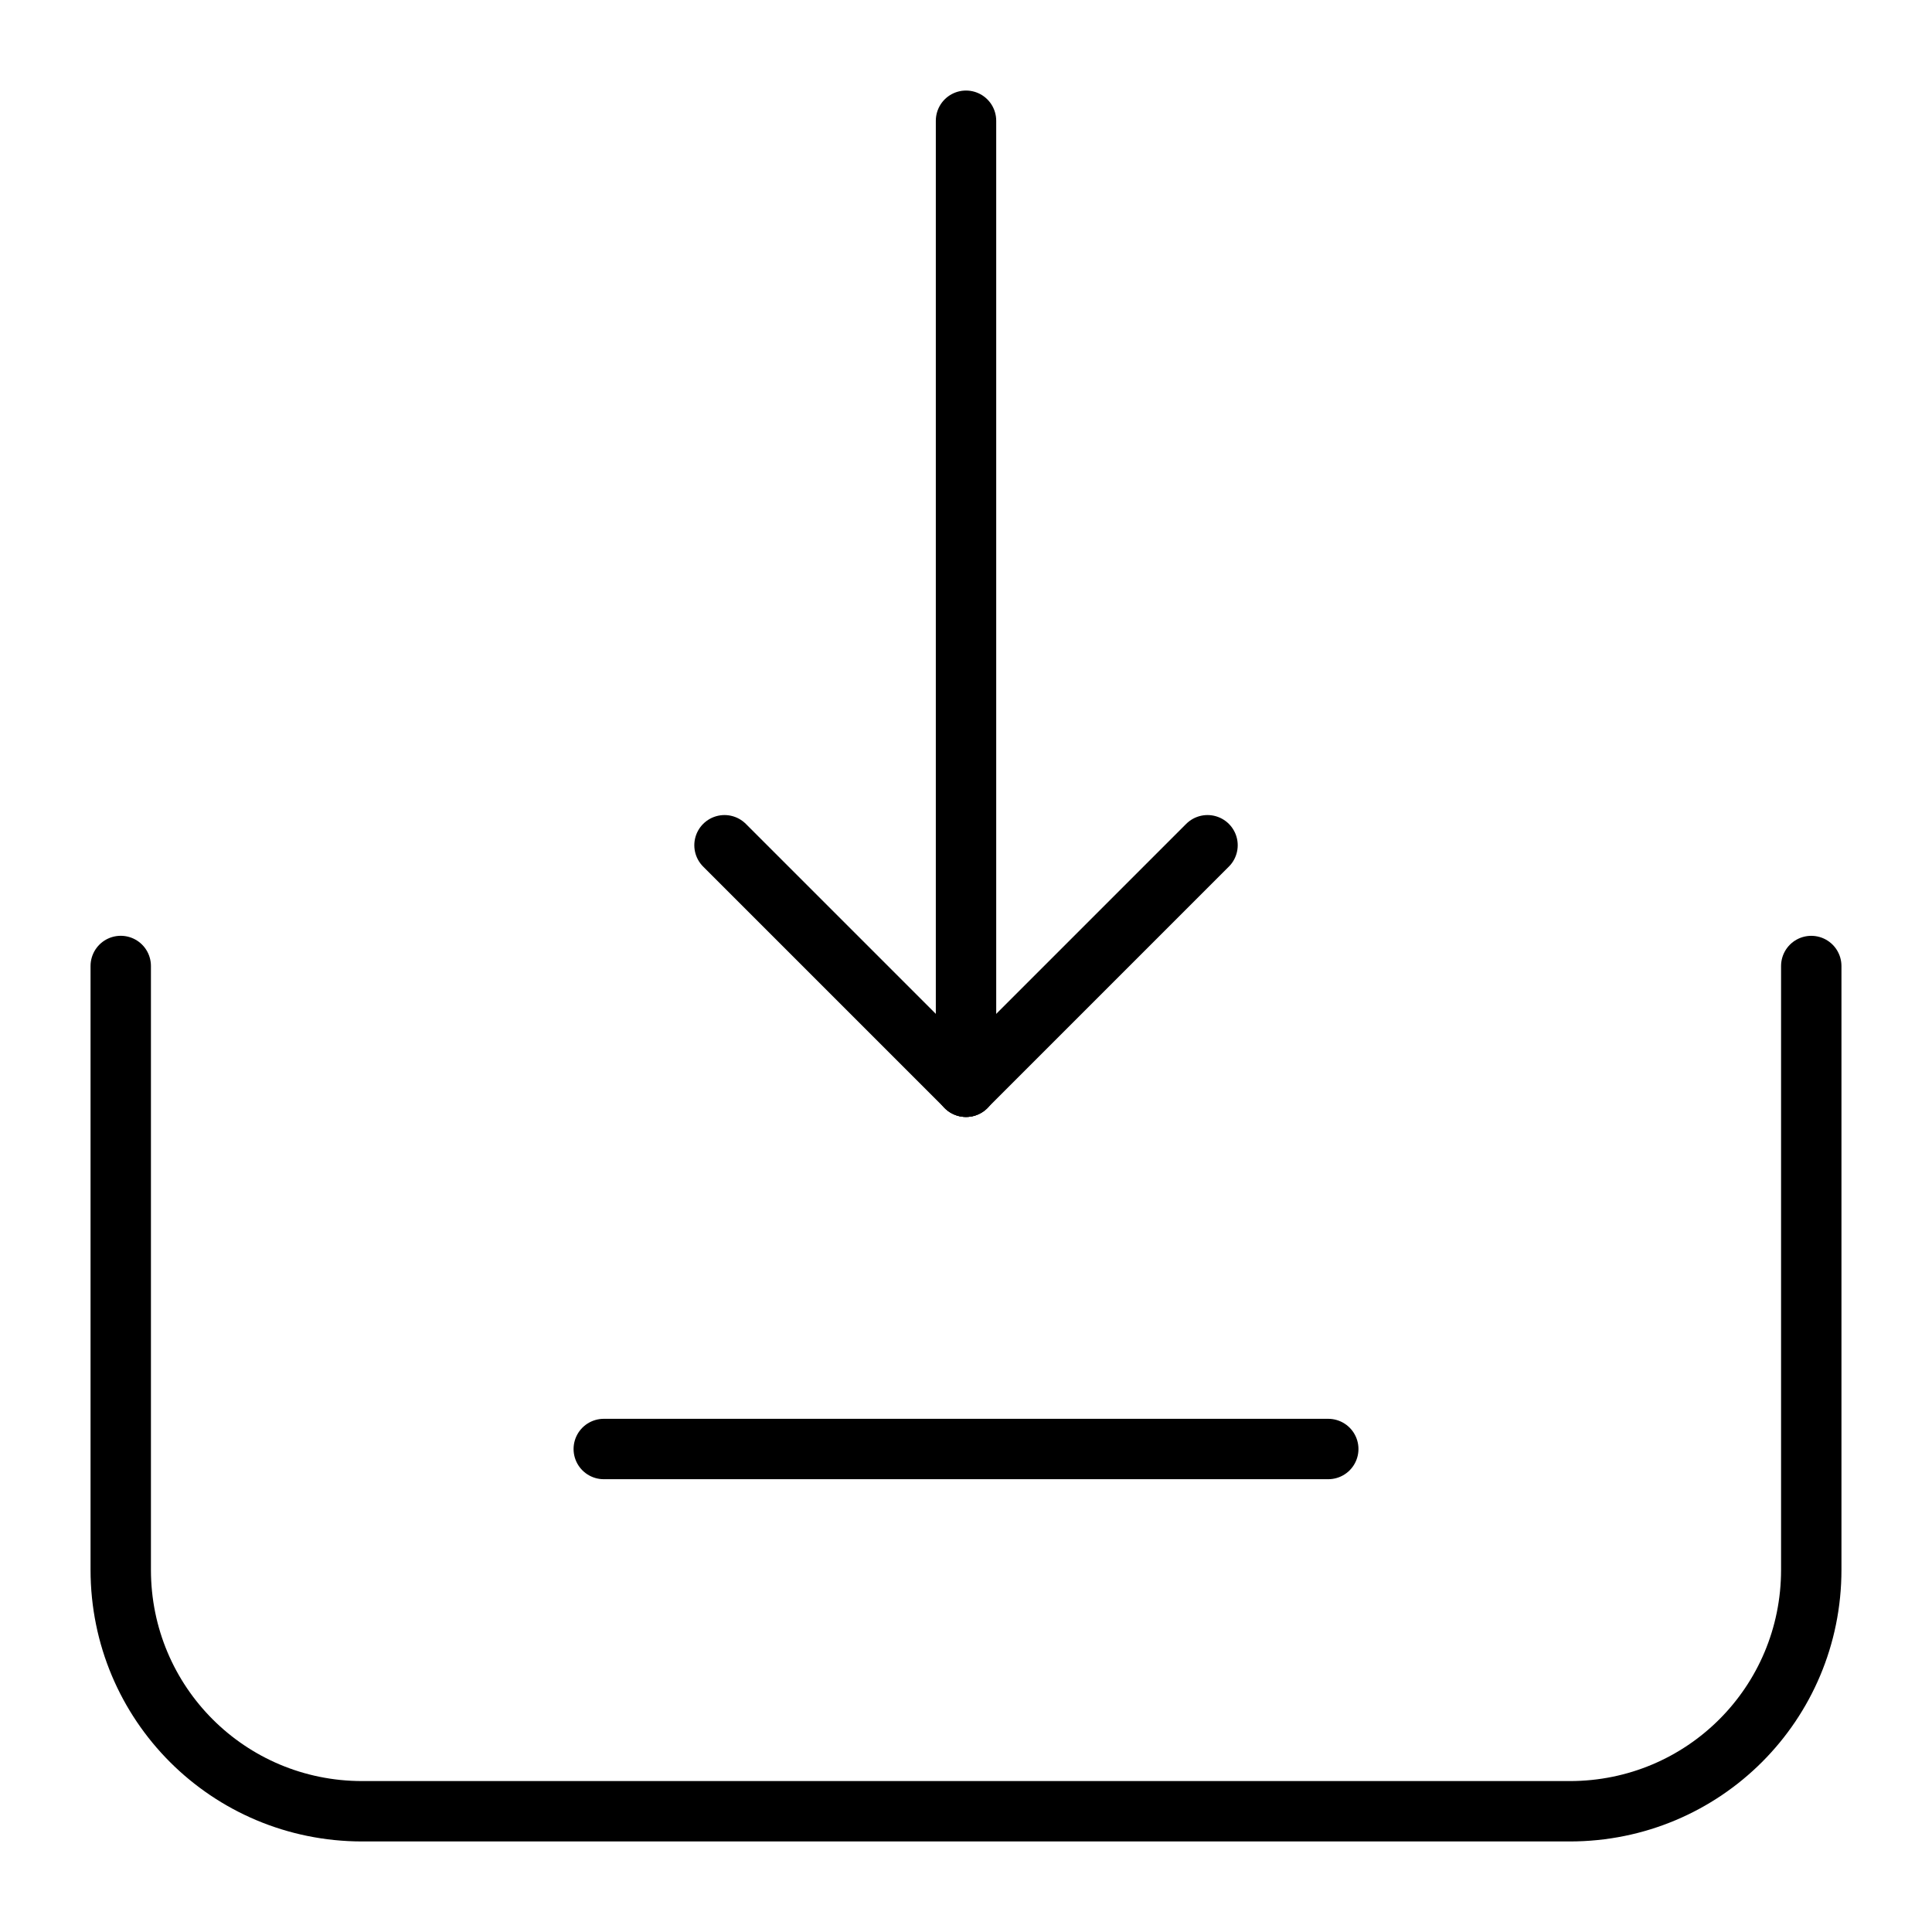
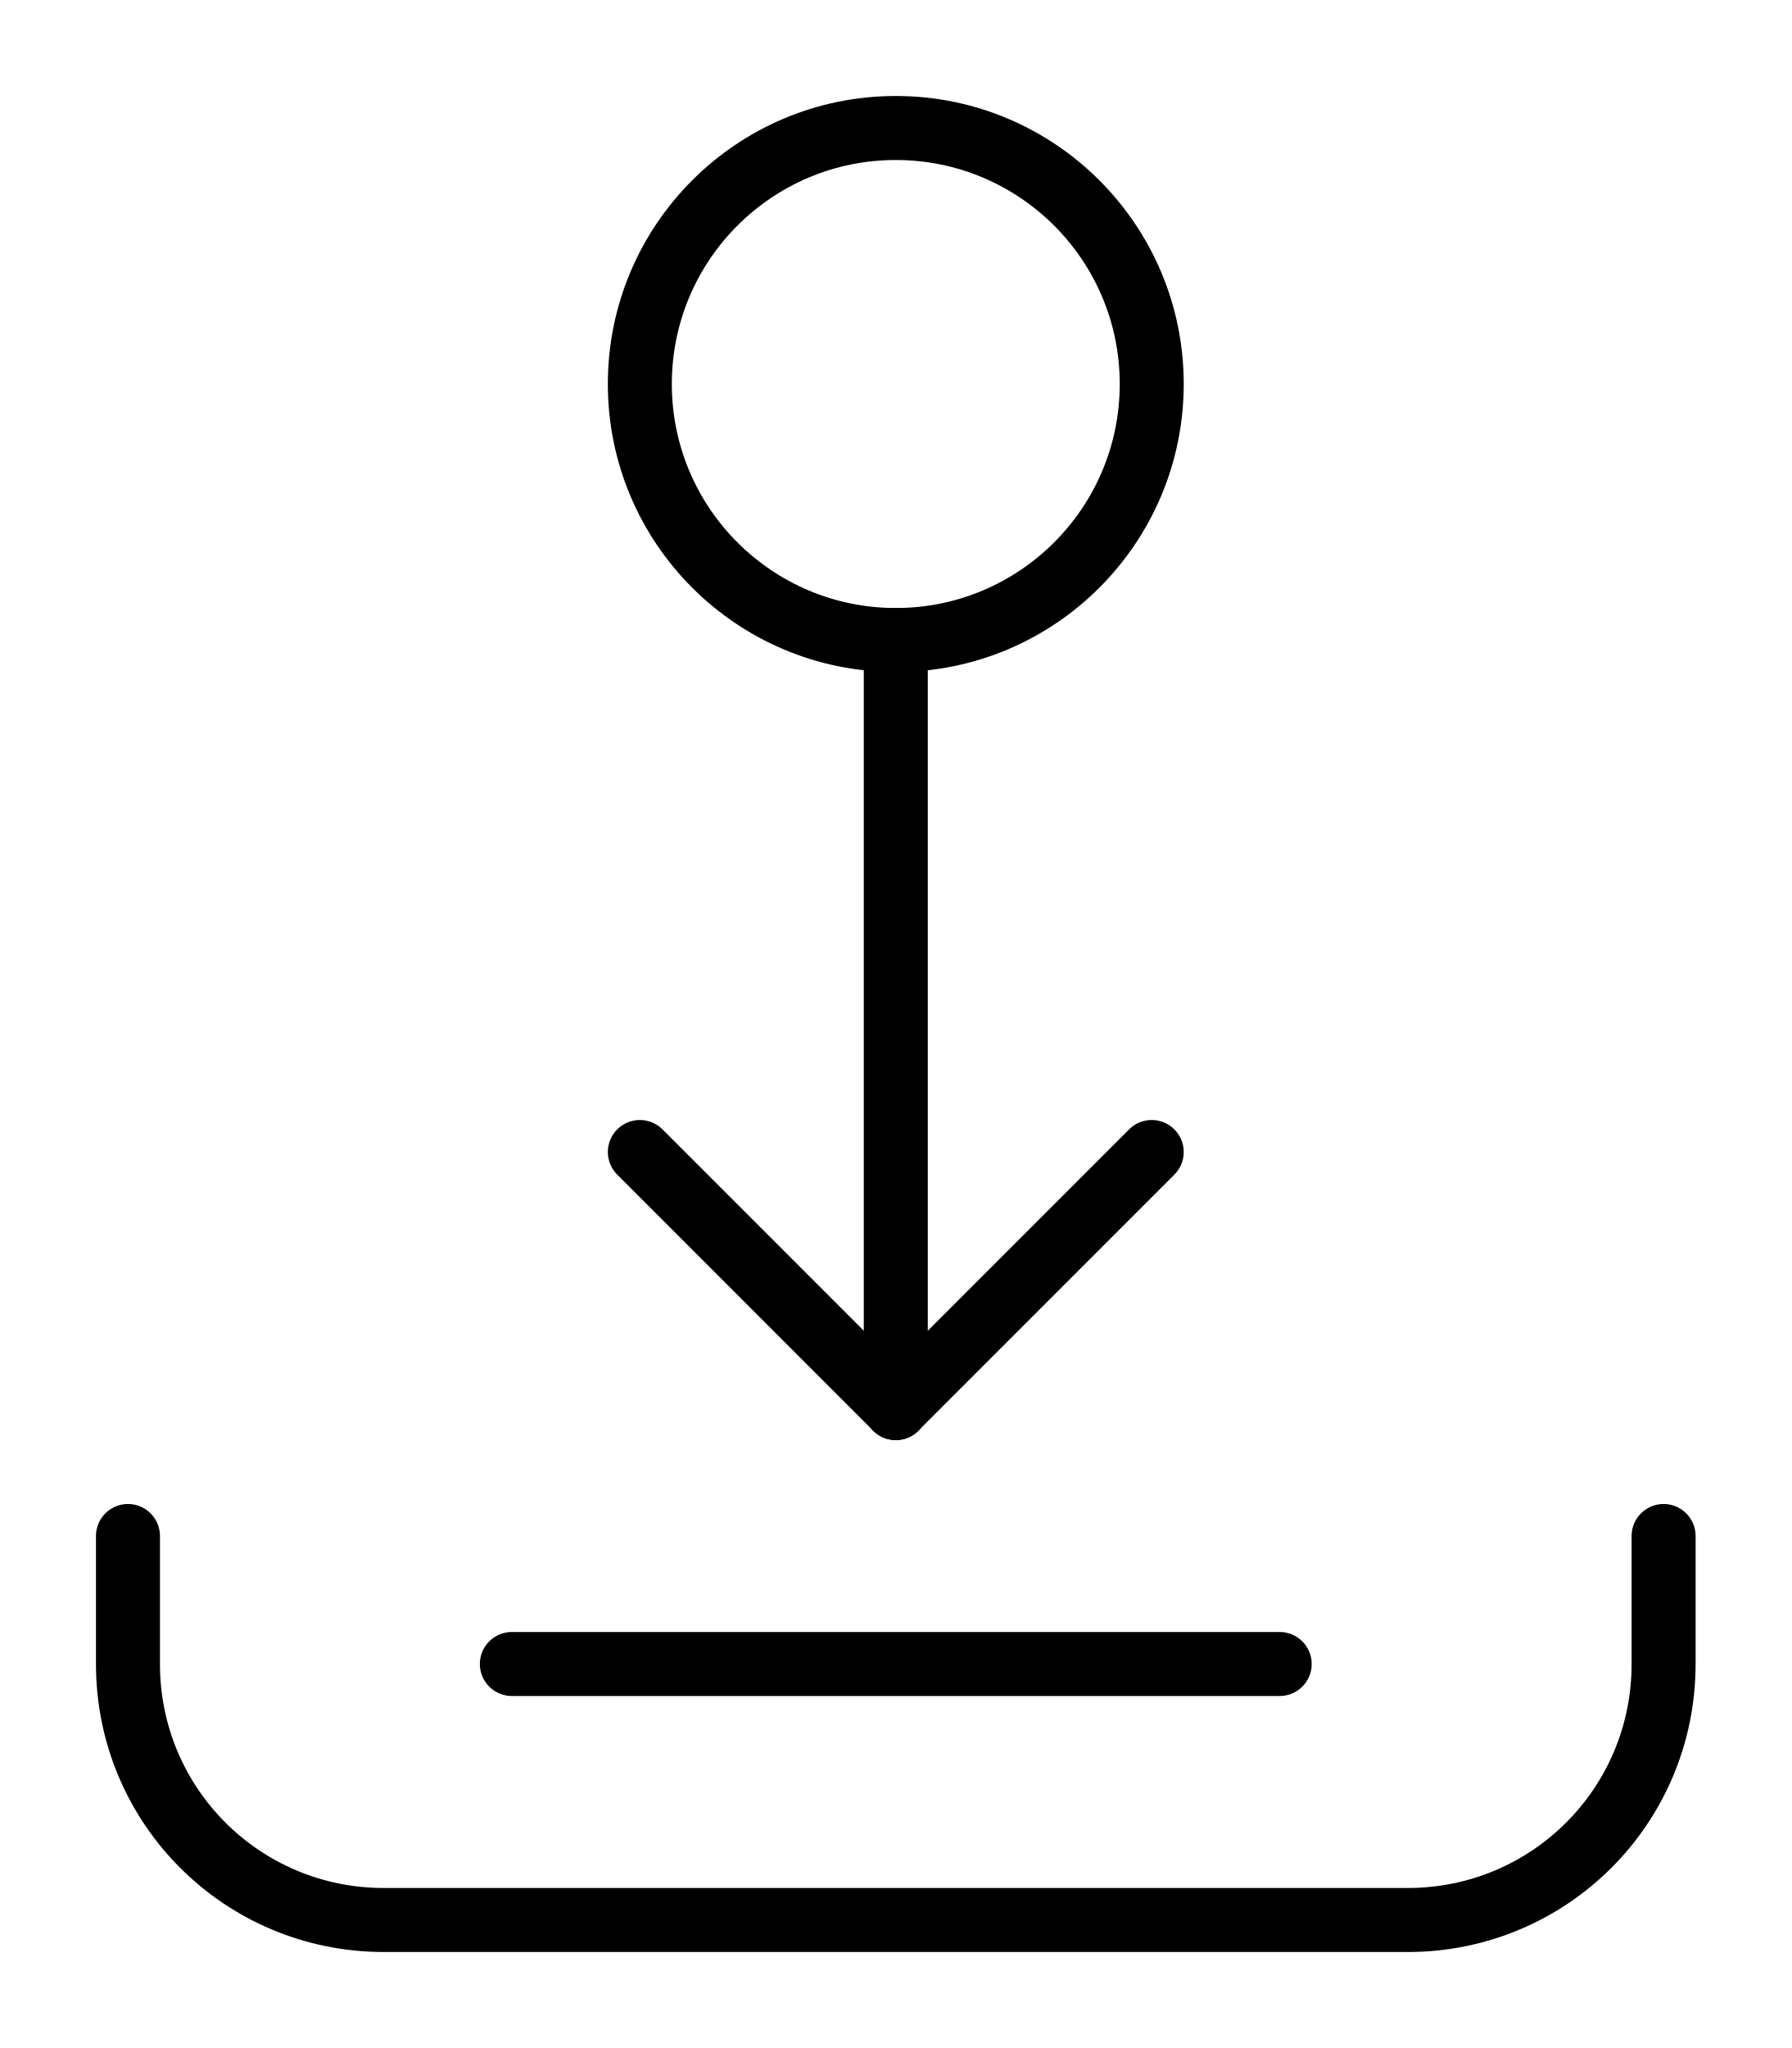
- <svg xmlns="http://www.w3.org/2000/svg" width="256" height="256" viewBox="0 0 67.733 67.733" version="1.1" id="svg8">
+ <svg xmlns="http://www.w3.org/2000/svg" width="224" height="256" viewBox="0 0 59.267 67.733" version="1.1" id="svg8">
  <defs id="defs2" />
  <g id="layer1">
-     <path id="rect873" style="fill:none;stroke:#000000;stroke-width:2.117;stroke-linecap:round;stroke-linejoin:round;stroke-miterlimit:4;stroke-dasharray:none;stroke-opacity:1" d="m 63.5,33.867 0,21.167 C 63.5,59.724 59.724,63.5 55.033,63.5 H 12.7 c -4.691,0 -8.467,-3.776 -8.467,-8.467 l 0,-21.167" />
-     <path style="fill:none;stroke:#000000;stroke-width:2.117;stroke-linecap:round;stroke-linejoin:round;stroke-miterlimit:4;stroke-dasharray:none;stroke-opacity:1" d="M 33.867,4.233 V 38.1" id="path921" />
-     <path style="fill:none;stroke:#000000;stroke-width:2.117;stroke-linecap:round;stroke-linejoin:round;stroke-opacity:1;stroke-miterlimit:4;stroke-dasharray:none" d="m 21.167,50.8 h 25.4" id="path923" />
-     <path style="fill:none;stroke:#000000;stroke-width:2.117;stroke-linecap:round;stroke-linejoin:round;stroke-miterlimit:4;stroke-dasharray:none;stroke-opacity:1" d="M 33.867,38.1 25.4,29.633" id="path925" />
-     <path style="fill:none;stroke:#000000;stroke-width:2.117;stroke-linecap:round;stroke-linejoin:round;stroke-miterlimit:4;stroke-dasharray:none;stroke-opacity:1" d="m 33.867,38.1 8.467,-8.467" id="path927" />
+     <path id="rect873" style="fill:none;stroke:#000000;stroke-width:2.117;stroke-linecap:round;stroke-linejoin:round;stroke-miterlimit:4;stroke-dasharray:none;stroke-opacity:1" d="m 55.033,50.8 v 4.233 c 0,4.691 -3.776,8.467 -8.467,8.467 l -33.867,0 C 8.009,63.5 4.233,59.724 4.233,55.033 V 50.8" />
+     <path style="fill:none;stroke:#000000;stroke-width:2.117;stroke-linecap:round;stroke-linejoin:round;stroke-miterlimit:4;stroke-dasharray:none;stroke-opacity:1" d="m 29.633,21.167 v 25.4" id="path921" />
+     <path style="fill:none;stroke:#000000;stroke-width:2.117;stroke-linecap:round;stroke-linejoin:round;stroke-miterlimit:4;stroke-dasharray:none;stroke-opacity:1" d="m 16.933,55.033 h 25.4" id="path923" />
+     <path style="fill:none;stroke:#000000;stroke-width:2.117;stroke-linecap:round;stroke-linejoin:round;stroke-miterlimit:4;stroke-dasharray:none;stroke-opacity:1" d="M 29.633,46.567 21.167,38.1" id="path925" />
+     <path style="fill:none;stroke:#000000;stroke-width:2.117;stroke-linecap:round;stroke-linejoin:round;stroke-miterlimit:4;stroke-dasharray:none;stroke-opacity:1" d="M 29.633,46.567 38.1,38.1" id="path927" />
+     <circle style="fill:none;fill-opacity:0.05;stroke:#000000;stroke-width:2.117;stroke-linejoin:round;stroke-miterlimit:4;stroke-dasharray:none;stroke-opacity:1" id="path891" cx="29.633" cy="12.7" r="8.467" />
  </g>
</svg>
